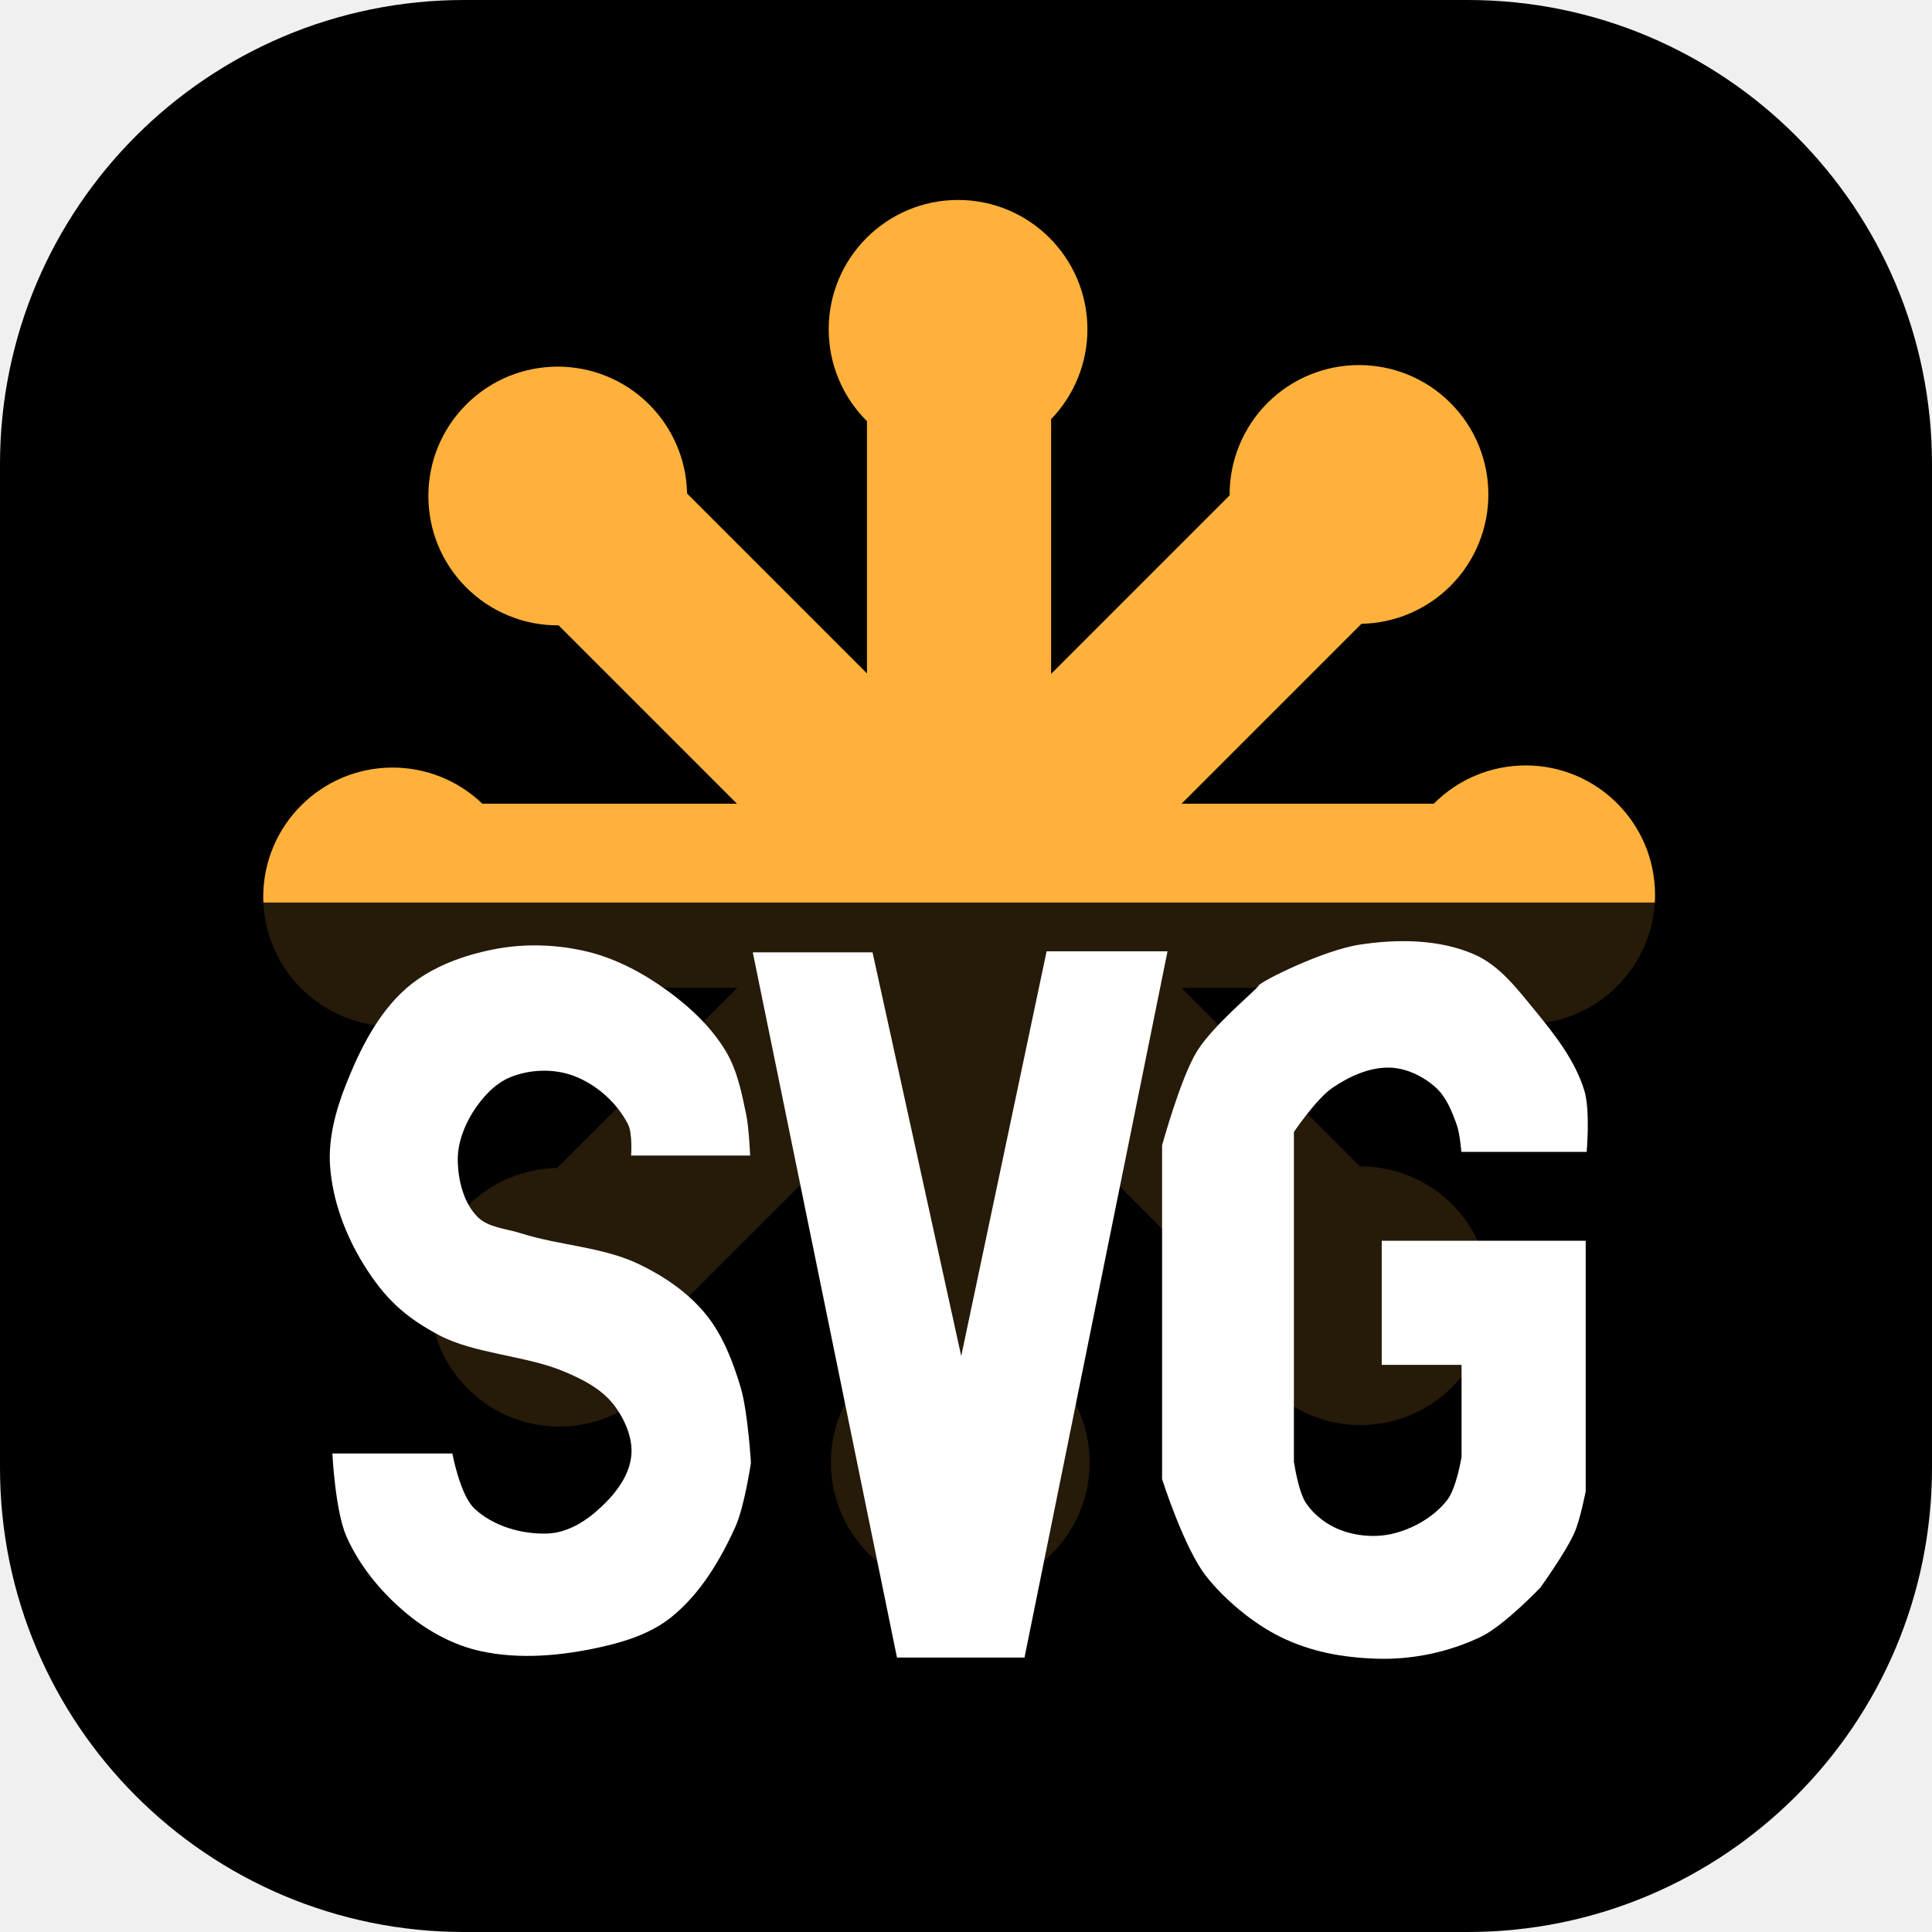
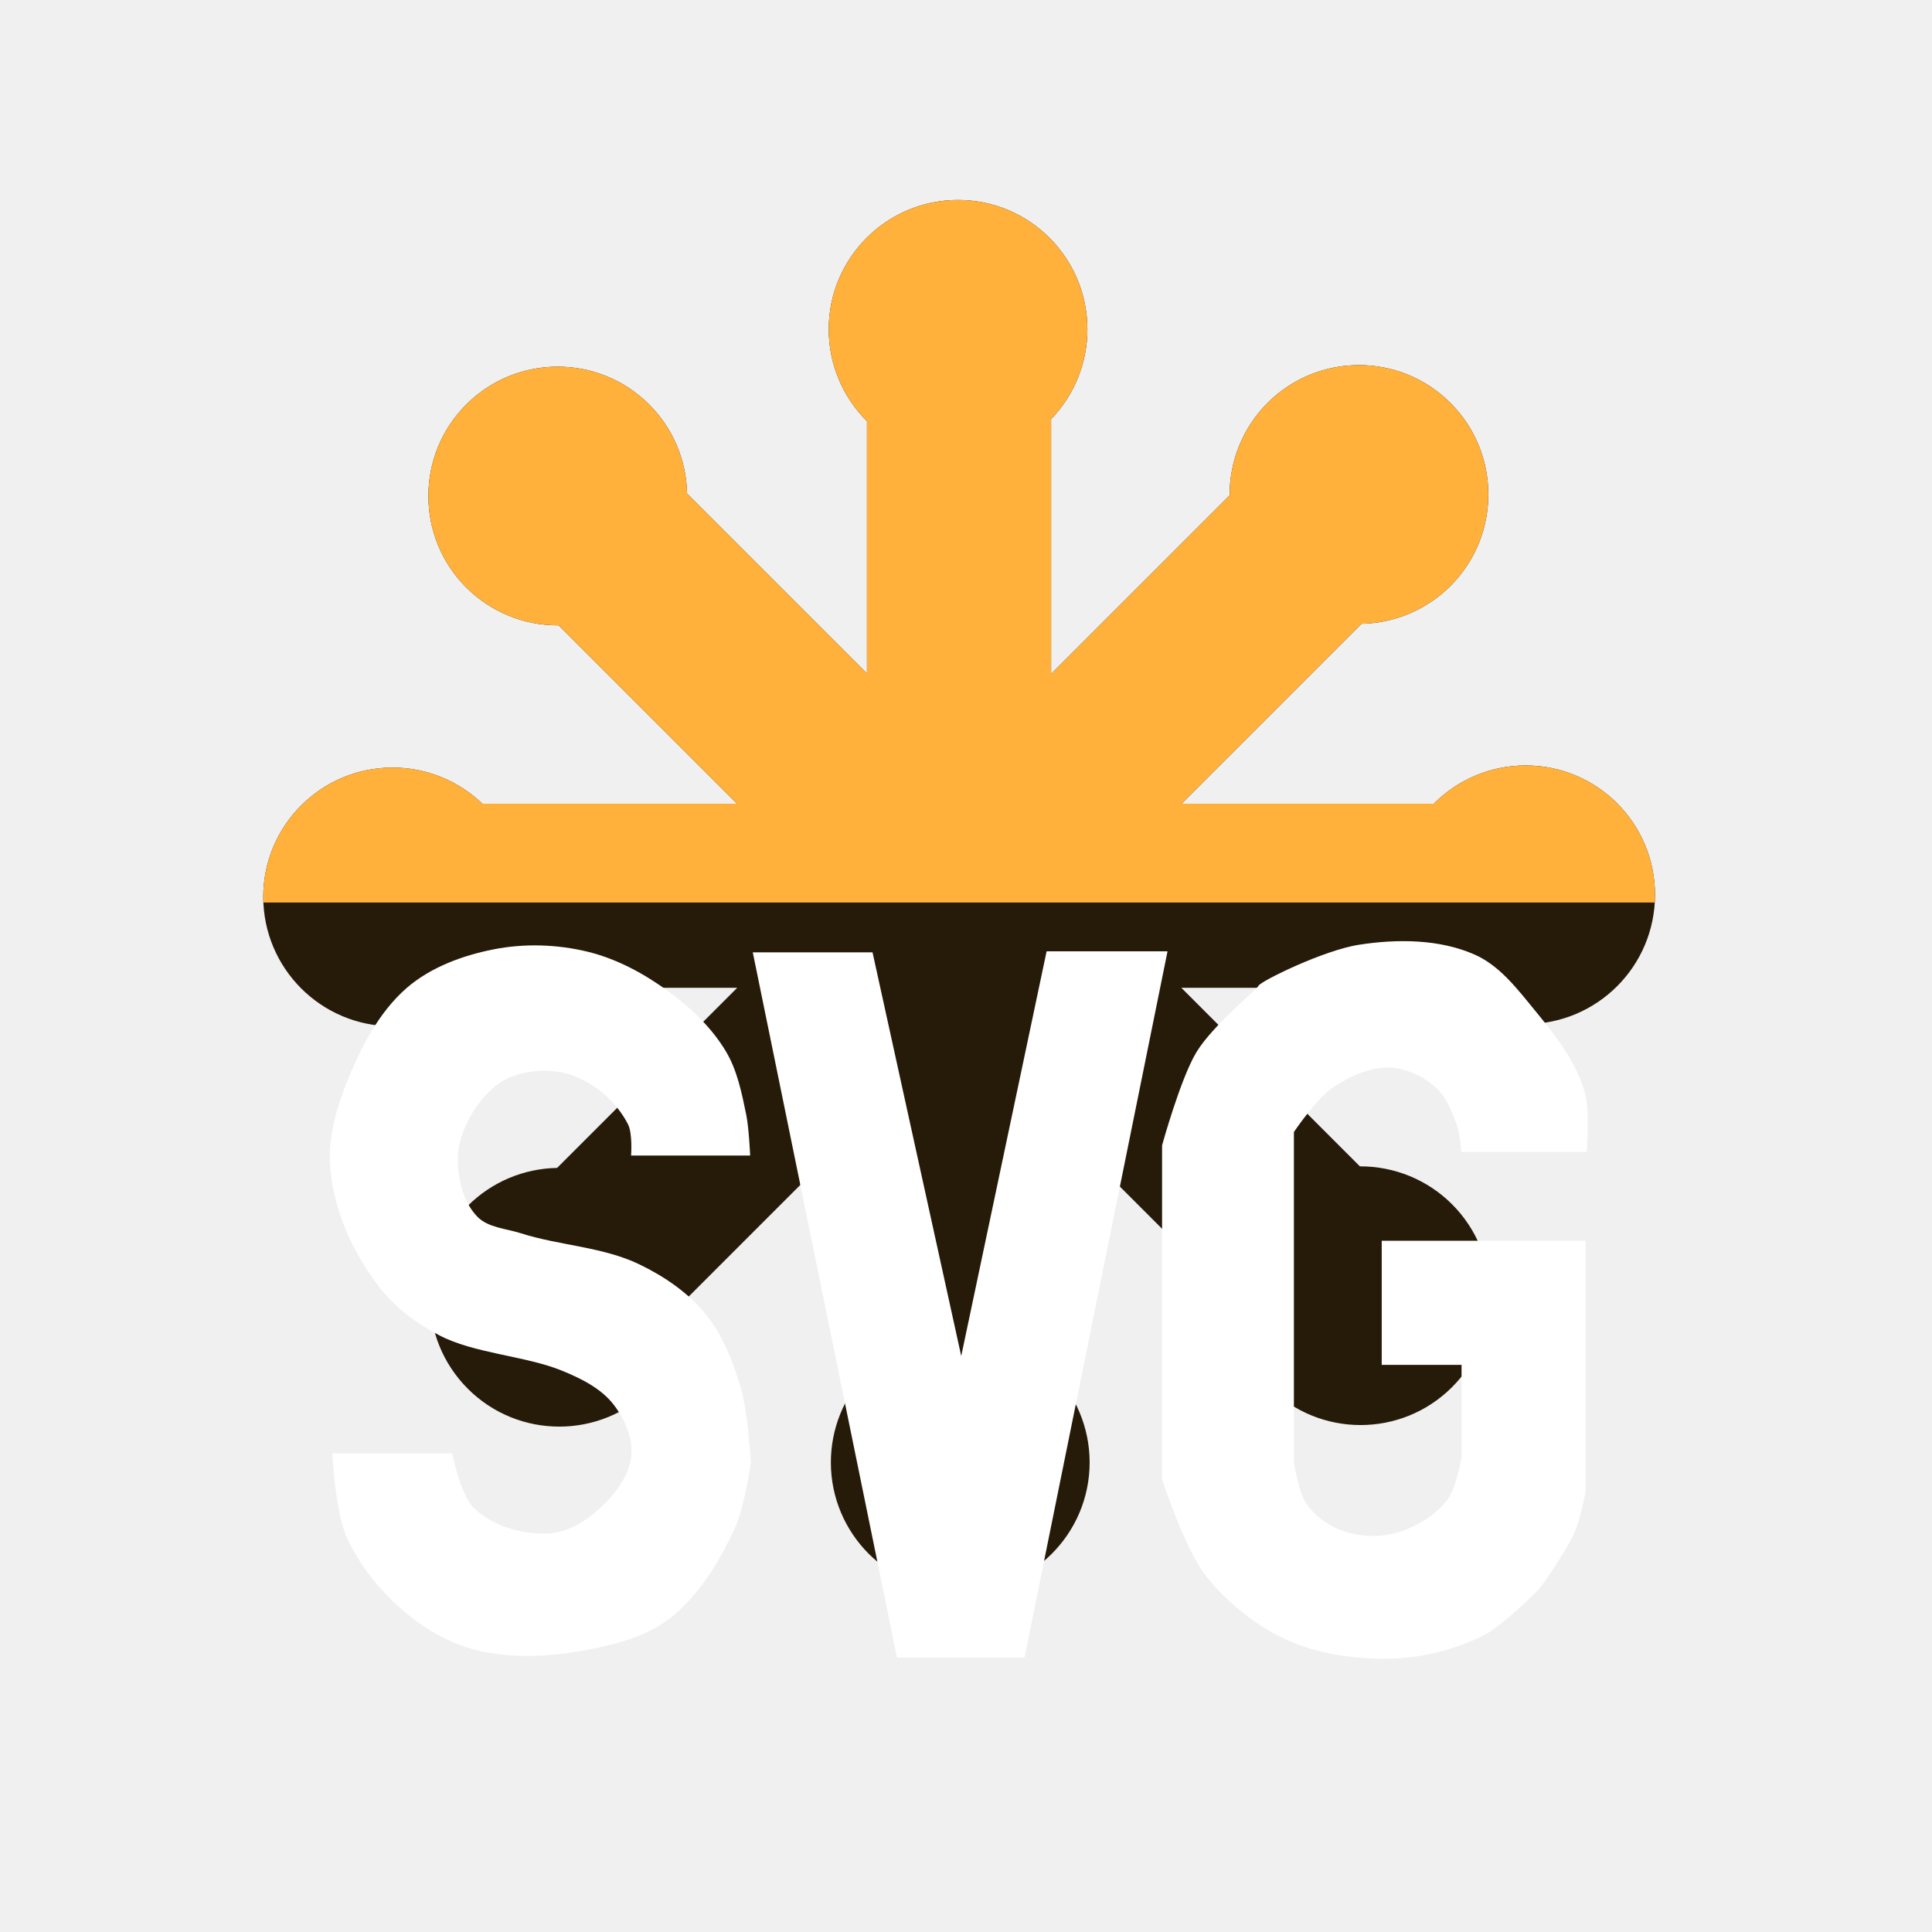
<svg xmlns="http://www.w3.org/2000/svg" width="75" height="75" viewBox="0 0 19.844 19.844" version="1.1" id="svg1" xml:space="preserve">
  <defs id="defs1" />
  <g id="layer1" style="fill:#ff0101;fill-opacity:1">
-     <rect style="fill:#000000;fill-opacity:1;stroke-width:0.599" id="base" width="19.844" height="19.844" x="0" y="0" ry="4.768" />
    <g id="g7">
      <path id="path7" style="fill:#261a09;fill-opacity:1;stroke-width:0.265" d="M 9.84 2.054 A 1.329 1.329 0 0 0 8.512 3.382 A 1.329 1.329 0 0 0 8.905 4.326 L 8.905 6.917 L 7.057 5.069 A 1.329 1.329 0 0 0 6.668 4.155 A 1.329 1.329 0 0 0 4.789 4.155 A 1.329 1.329 0 0 0 4.789 6.034 A 1.329 1.329 0 0 0 5.738 6.423 L 7.57 8.255 L 4.954 8.255 A 1.329 1.329 0 0 0 4.032 7.884 A 1.329 1.329 0 0 0 2.704 9.213 A 1.329 1.329 0 0 0 4.032 10.541 A 1.329 1.329 0 0 0 4.979 10.146 L 7.572 10.146 L 5.722 11.996 A 1.329 1.329 0 0 0 4.805 12.385 A 1.329 1.329 0 0 0 4.805 14.264 A 1.329 1.329 0 0 0 6.684 14.264 A 1.329 1.329 0 0 0 7.073 13.318 L 8.905 11.486 L 8.905 14.099 A 1.329 1.329 0 0 0 8.534 15.021 A 1.329 1.329 0 0 0 9.863 16.349 A 1.329 1.329 0 0 0 11.192 15.021 A 1.329 1.329 0 0 0 10.796 14.075 L 10.796 11.481 L 12.646 13.331 A 1.329 1.329 0 0 0 13.035 14.248 A 1.329 1.329 0 0 0 14.914 14.248 A 1.329 1.329 0 0 0 14.914 12.369 A 1.329 1.329 0 0 0 13.968 11.98 L 12.134 10.146 L 14.748 10.146 A 1.329 1.329 0 0 0 15.671 10.519 A 1.329 1.329 0 0 0 16.999 9.19 A 1.329 1.329 0 0 0 15.671 7.862 A 1.329 1.329 0 0 0 14.727 8.255 L 12.136 8.255 L 13.984 6.407 A 1.329 1.329 0 0 0 14.898 6.018 A 1.329 1.329 0 0 0 14.898 4.139 A 1.329 1.329 0 0 0 13.019 4.139 A 1.329 1.329 0 0 0 12.63 5.088 L 10.796 6.922 L 10.796 4.305 A 1.329 1.329 0 0 0 11.169 3.382 A 1.329 1.329 0 0 0 9.84 2.054 z " />
      <path id="path1" style="fill:#ffb13b;fill-opacity:1;stroke-width:0.265" d="M 9.84 2.054 A 1.329 1.329 0 0 0 8.512 3.382 A 1.329 1.329 0 0 0 8.905 4.326 L 8.905 6.917 L 7.057 5.069 A 1.329 1.329 0 0 0 6.668 4.155 A 1.329 1.329 0 0 0 4.789 4.155 A 1.329 1.329 0 0 0 4.789 6.034 A 1.329 1.329 0 0 0 5.738 6.423 L 7.57 8.255 L 4.954 8.255 A 1.329 1.329 0 0 0 4.032 7.884 A 1.329 1.329 0 0 0 2.704 9.213 A 1.329 1.329 0 0 0 2.705 9.27 L 16.997 9.27 A 1.329 1.329 0 0 0 16.999 9.19 A 1.329 1.329 0 0 0 15.671 7.862 A 1.329 1.329 0 0 0 14.727 8.255 L 12.136 8.255 L 13.984 6.407 A 1.329 1.329 0 0 0 14.898 6.018 A 1.329 1.329 0 0 0 14.898 4.139 A 1.329 1.329 0 0 0 13.019 4.139 A 1.329 1.329 0 0 0 12.63 5.088 L 10.796 6.922 L 10.796 4.305 A 1.329 1.329 0 0 0 11.169 3.382 A 1.329 1.329 0 0 0 9.84 2.054 z " />
    </g>
    <path style="fill:#ffffff;stroke-width:0.265" d="M 7.706,11.869 H 6.482 c 0,0 0.017,-0.226 -0.032,-0.322 C 6.336,11.324 6.122,11.134 5.886,11.048 c -0.202,-0.074 -0.445,-0.065 -0.644,0.016 -0.163,0.067 -0.293,0.213 -0.387,0.362 -0.092,0.148 -0.157,0.325 -0.153,0.499 0.004,0.202 0.06,0.427 0.201,0.572 0.11,0.113 0.292,0.121 0.443,0.169 0.402,0.129 0.844,0.138 1.224,0.322 0.254,0.123 0.498,0.289 0.676,0.507 0.177,0.216 0.282,0.489 0.362,0.757 0.074,0.249 0.105,0.773 0.105,0.773 0,0 -0.067,0.454 -0.161,0.66 C 7.395,16.031 7.189,16.375 6.893,16.612 6.688,16.776 6.424,16.862 6.168,16.918 5.767,17.007 5.338,17.047 4.936,16.959 4.667,16.9 4.41,16.763 4.195,16.588 3.93,16.372 3.698,16.096 3.559,15.783 3.442,15.519 3.414,14.929 3.414,14.929 h 1.232 c 0,0 0.079,0.424 0.225,0.564 0.193,0.183 0.491,0.269 0.757,0.258 0.173,-0.007 0.343,-0.098 0.475,-0.209 C 6.279,15.394 6.452,15.196 6.482,14.97 6.508,14.782 6.42,14.58 6.305,14.43 6.174,14.259 5.965,14.157 5.766,14.076 5.396,13.926 4.862,13.901 4.51,13.714 4.153,13.524 3.949,13.332 3.736,12.989 3.548,12.685 3.415,12.331 3.39,11.974 3.371,11.693 3.448,11.407 3.551,11.145 3.696,10.779 3.882,10.404 4.179,10.146 4.424,9.935 4.748,9.815 5.065,9.752 c 0.319,-0.064 0.659,-0.053 0.974,0.024 0.296,0.073 0.575,0.223 0.821,0.403 0.232,0.169 0.449,0.374 0.596,0.62 0.117,0.196 0.163,0.429 0.209,0.652 0.028,0.137 0.04,0.419 0.04,0.419 z" id="path4" />
    <path style="fill:#ffffff;stroke-width:0.265" d="M 8.962,9.782 H 7.732 L 9.213,17.025 H 10.523 L 11.992,9.771 H 10.75 L 9.873,13.928 Z" id="path5" />
    <path style="fill:#ffffff;stroke-width:0.265" d="m 13.29,15.021 v -3.394 c 0,0 0.231,-0.343 0.399,-0.456 0.173,-0.117 0.383,-0.213 0.592,-0.205 0.17,0.007 0.341,0.091 0.467,0.205 0.109,0.099 0.167,0.248 0.216,0.387 0.031,0.087 0.046,0.273 0.046,0.273 h 1.287 c 0,0 0.038,-0.426 -0.023,-0.626 -0.094,-0.312 -0.306,-0.58 -0.512,-0.831 -0.177,-0.216 -0.359,-0.456 -0.615,-0.569 -0.362,-0.16 -0.793,-0.162 -1.184,-0.102 -0.369,0.056 -1.014,0.376 -1.036,0.421 -0.023,0.046 -0.471,0.407 -0.638,0.683 -0.165,0.273 -0.353,0.957 -0.353,0.957 v 3.428 c 0,0 0.227,0.715 0.456,1.002 0.19,0.239 0.478,0.479 0.752,0.615 0.317,0.158 0.648,0.217 1.002,0.228 0.365,0.011 0.742,-0.069 1.07,-0.228 0.235,-0.114 0.604,-0.501 0.604,-0.501 0,0 0.264,-0.365 0.353,-0.569 0.058,-0.133 0.114,-0.421 0.114,-0.421 v -2.574 h -2.095 v 1.275 h 0.82 v 0.945 c 0,0 -0.052,0.322 -0.148,0.444 -0.133,0.169 -0.338,0.289 -0.547,0.342 -0.177,0.045 -0.376,0.03 -0.547,-0.034 -0.139,-0.053 -0.269,-0.151 -0.353,-0.273 -0.083,-0.121 -0.125,-0.421 -0.125,-0.421 z" id="path6" />
  </g>
</svg>
